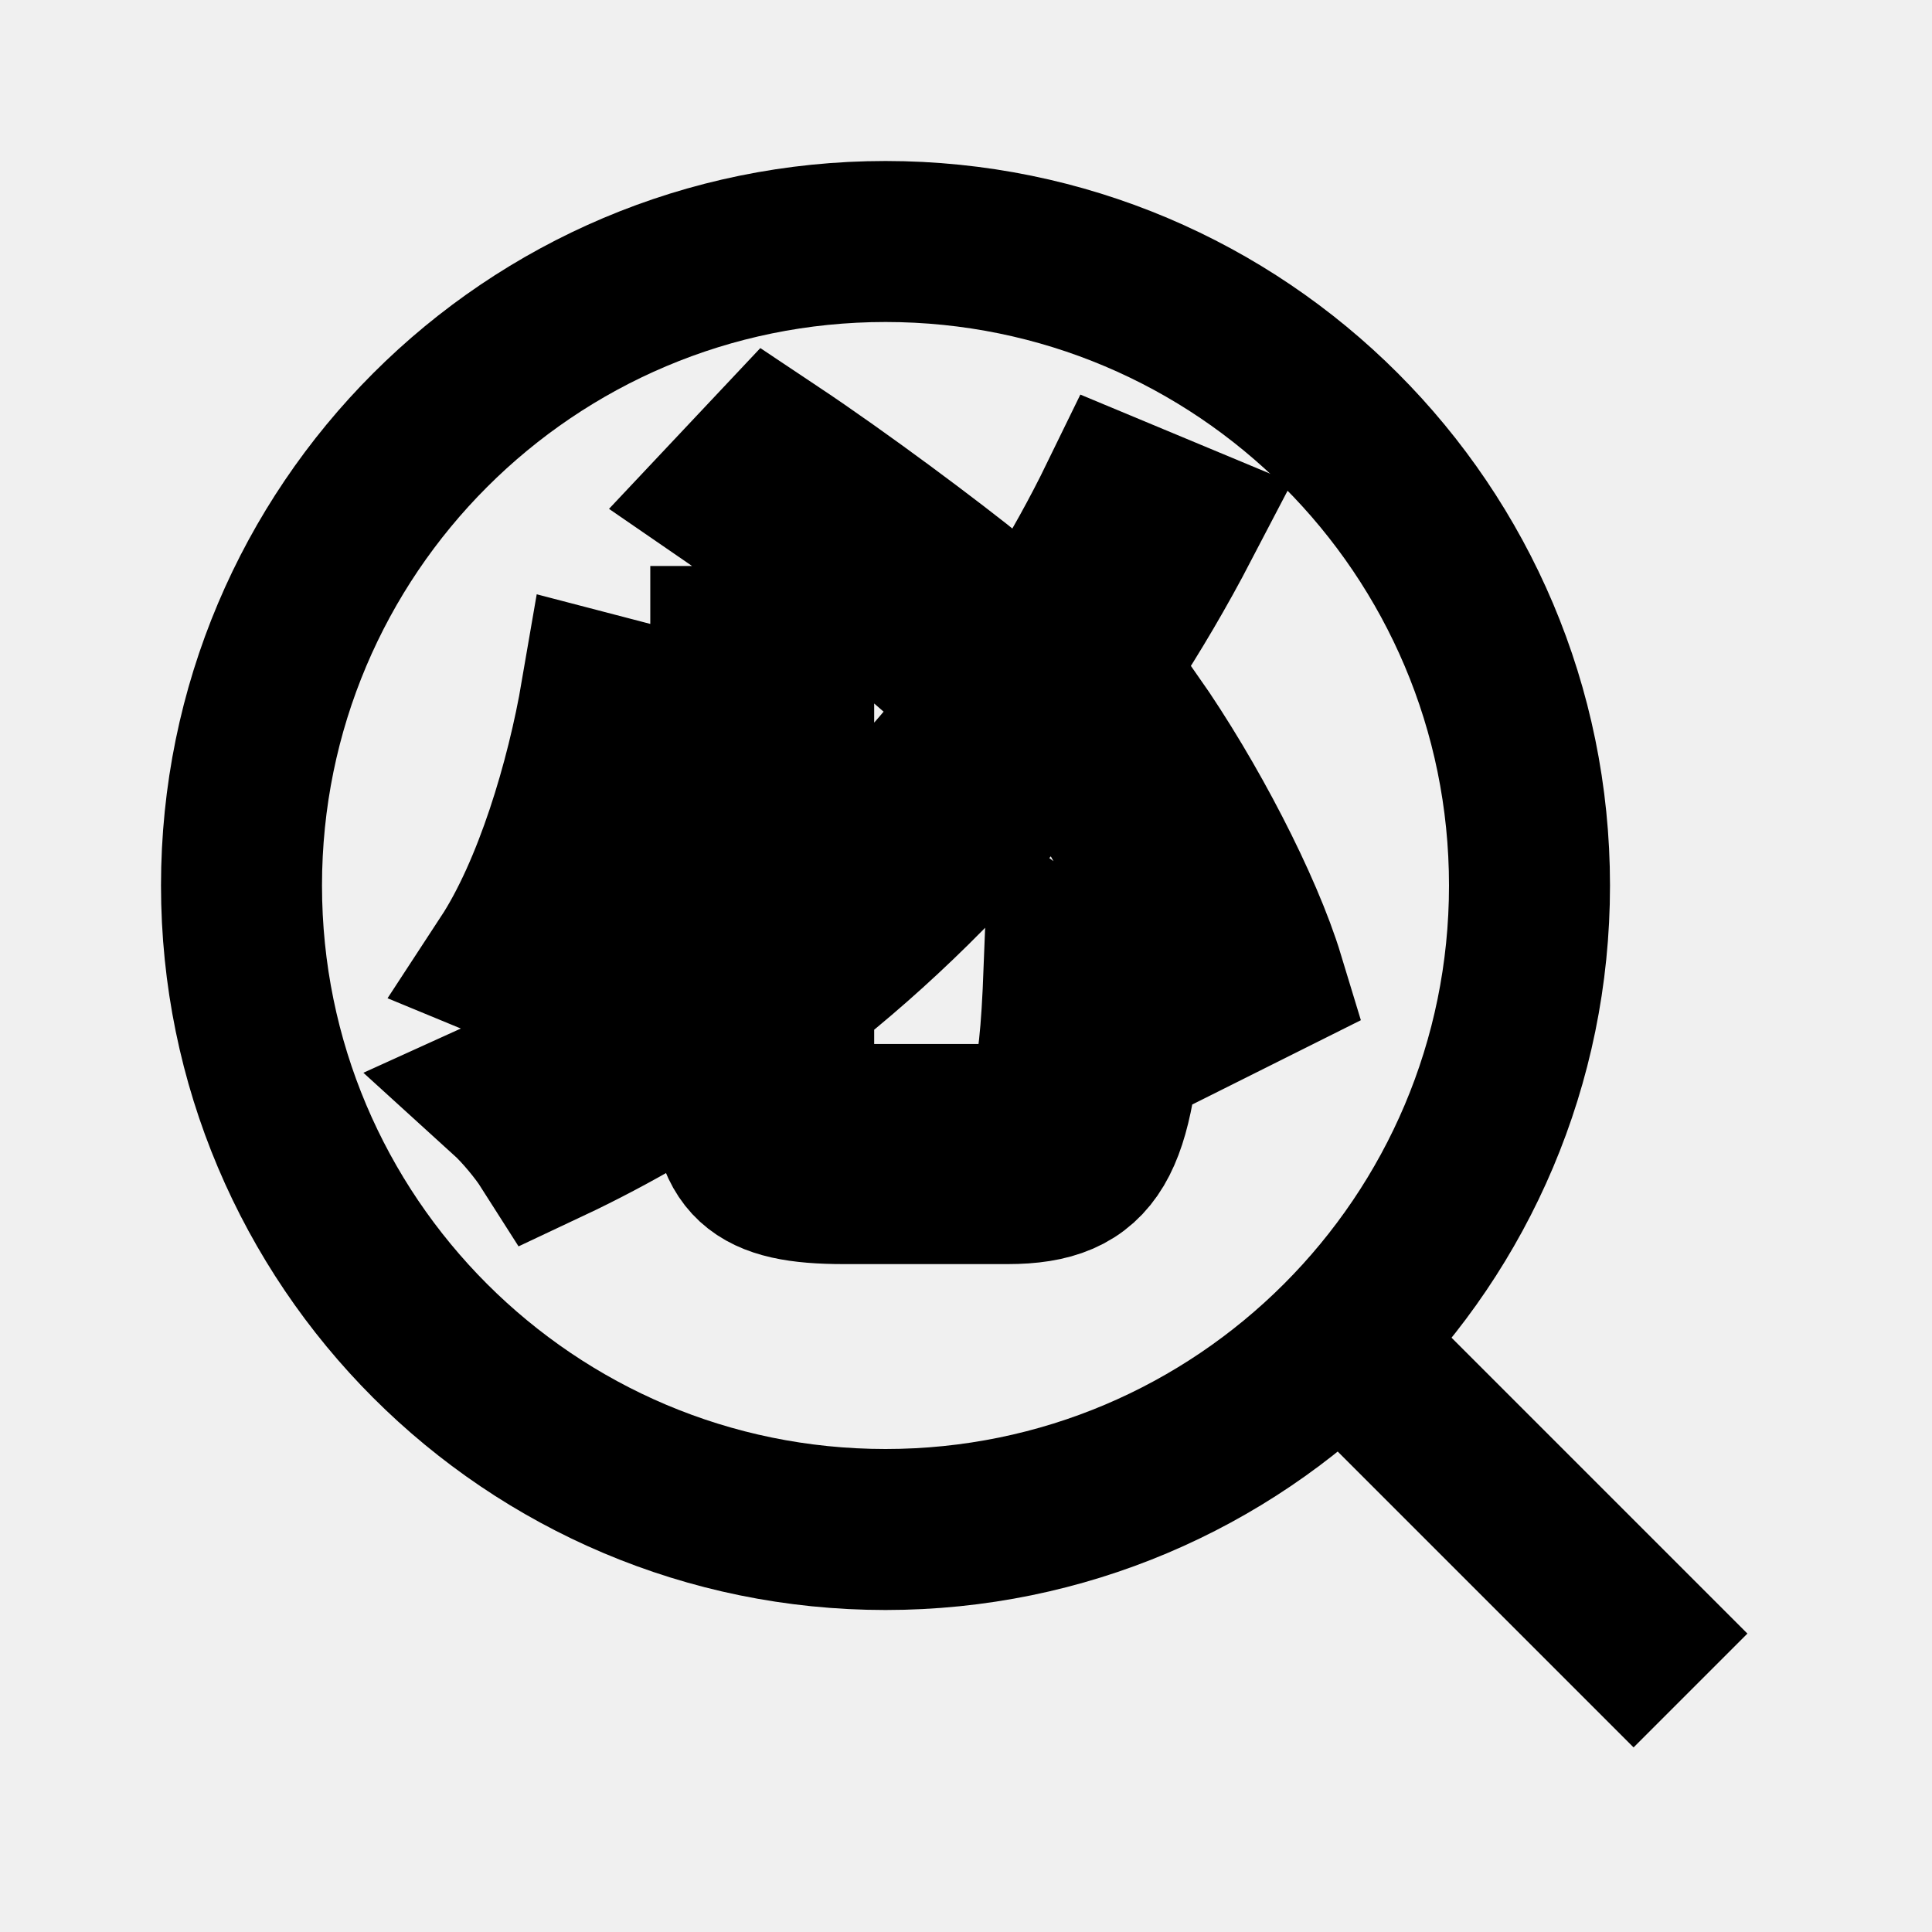
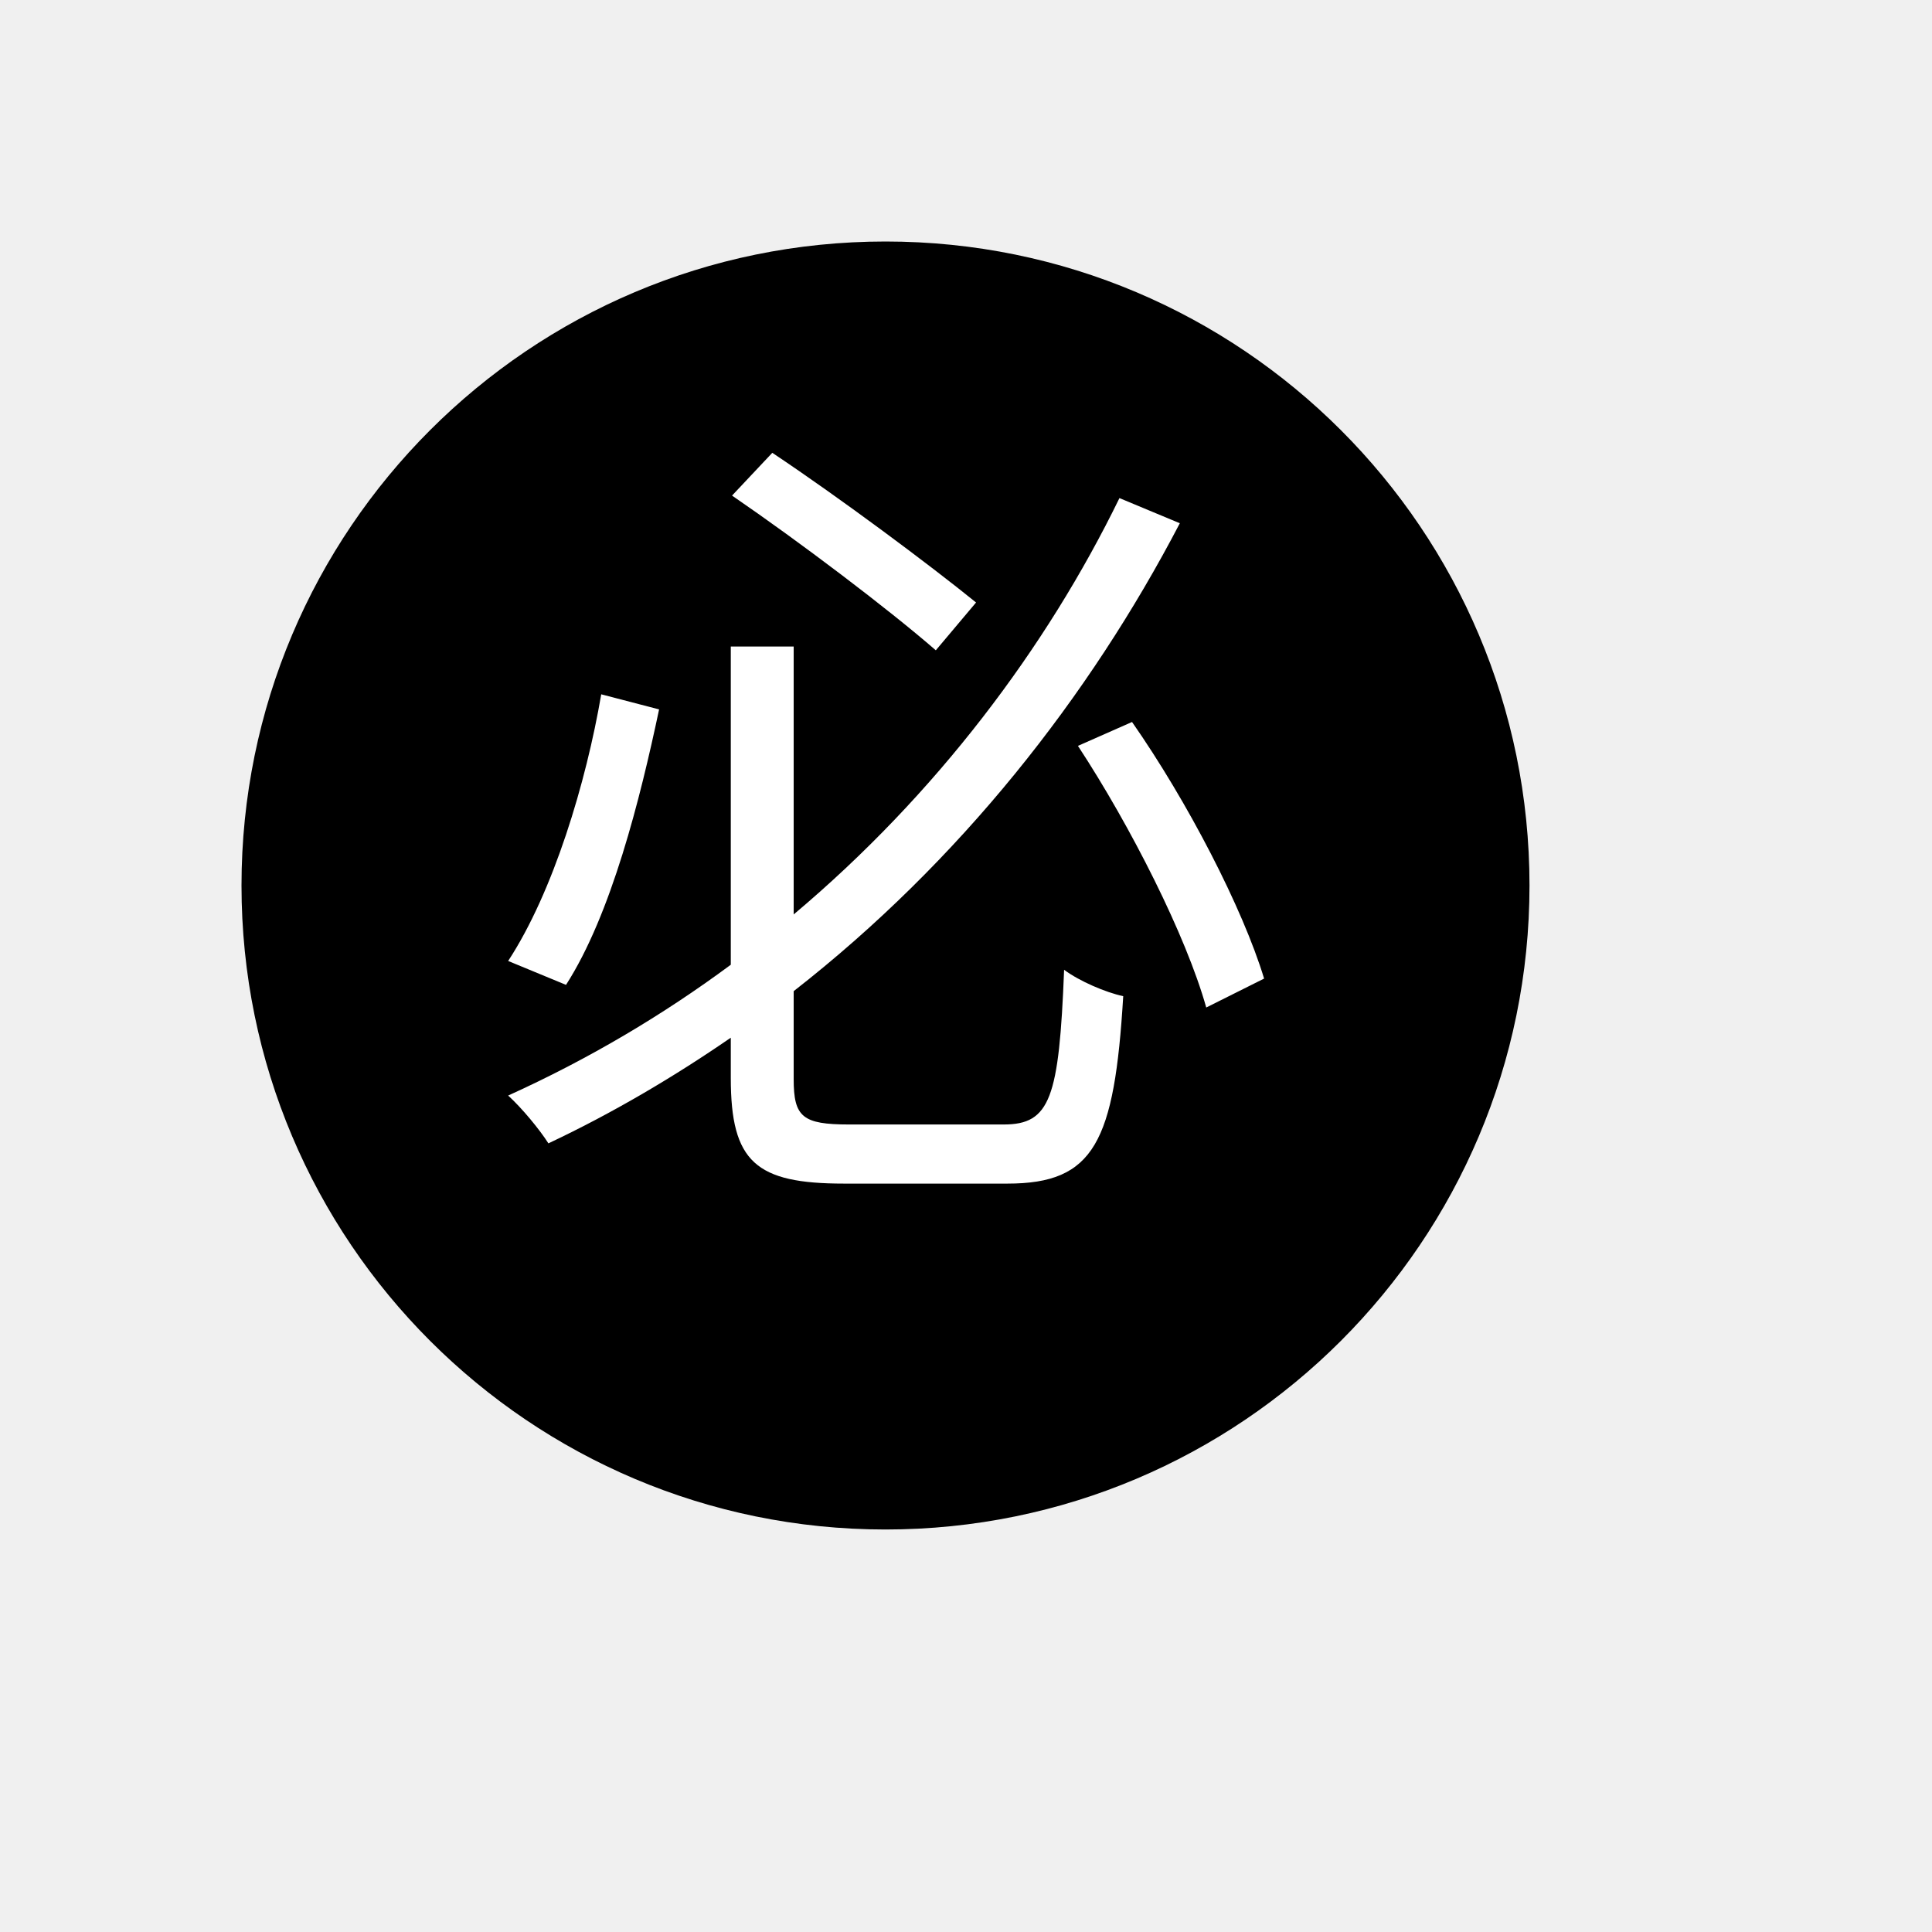
- <svg xmlns="http://www.w3.org/2000/svg" viewBox="0 0 24 24" fill="none" stroke="currentColor" stroke-width="2">
-   <circle cx="11" cy="11" r="8" />
-   <path d="m21 21-4.35-4.35" />
-   <text x="11" y="14" text-anchor="middle" font-size="10" fill="currentColor">必</text>
+ <svg xmlns="http://www.w3.org/2000/svg" viewBox="0 0 24 24">
+   <circle cx="11" cy="11" r="8" fill="currentColor" />
+   <path d="m21 21-4.35-4.35" fill="currentColor" />
+   <text x="11" y="14" text-anchor="middle" font-size="10" fill="white">必</text>
</svg>
